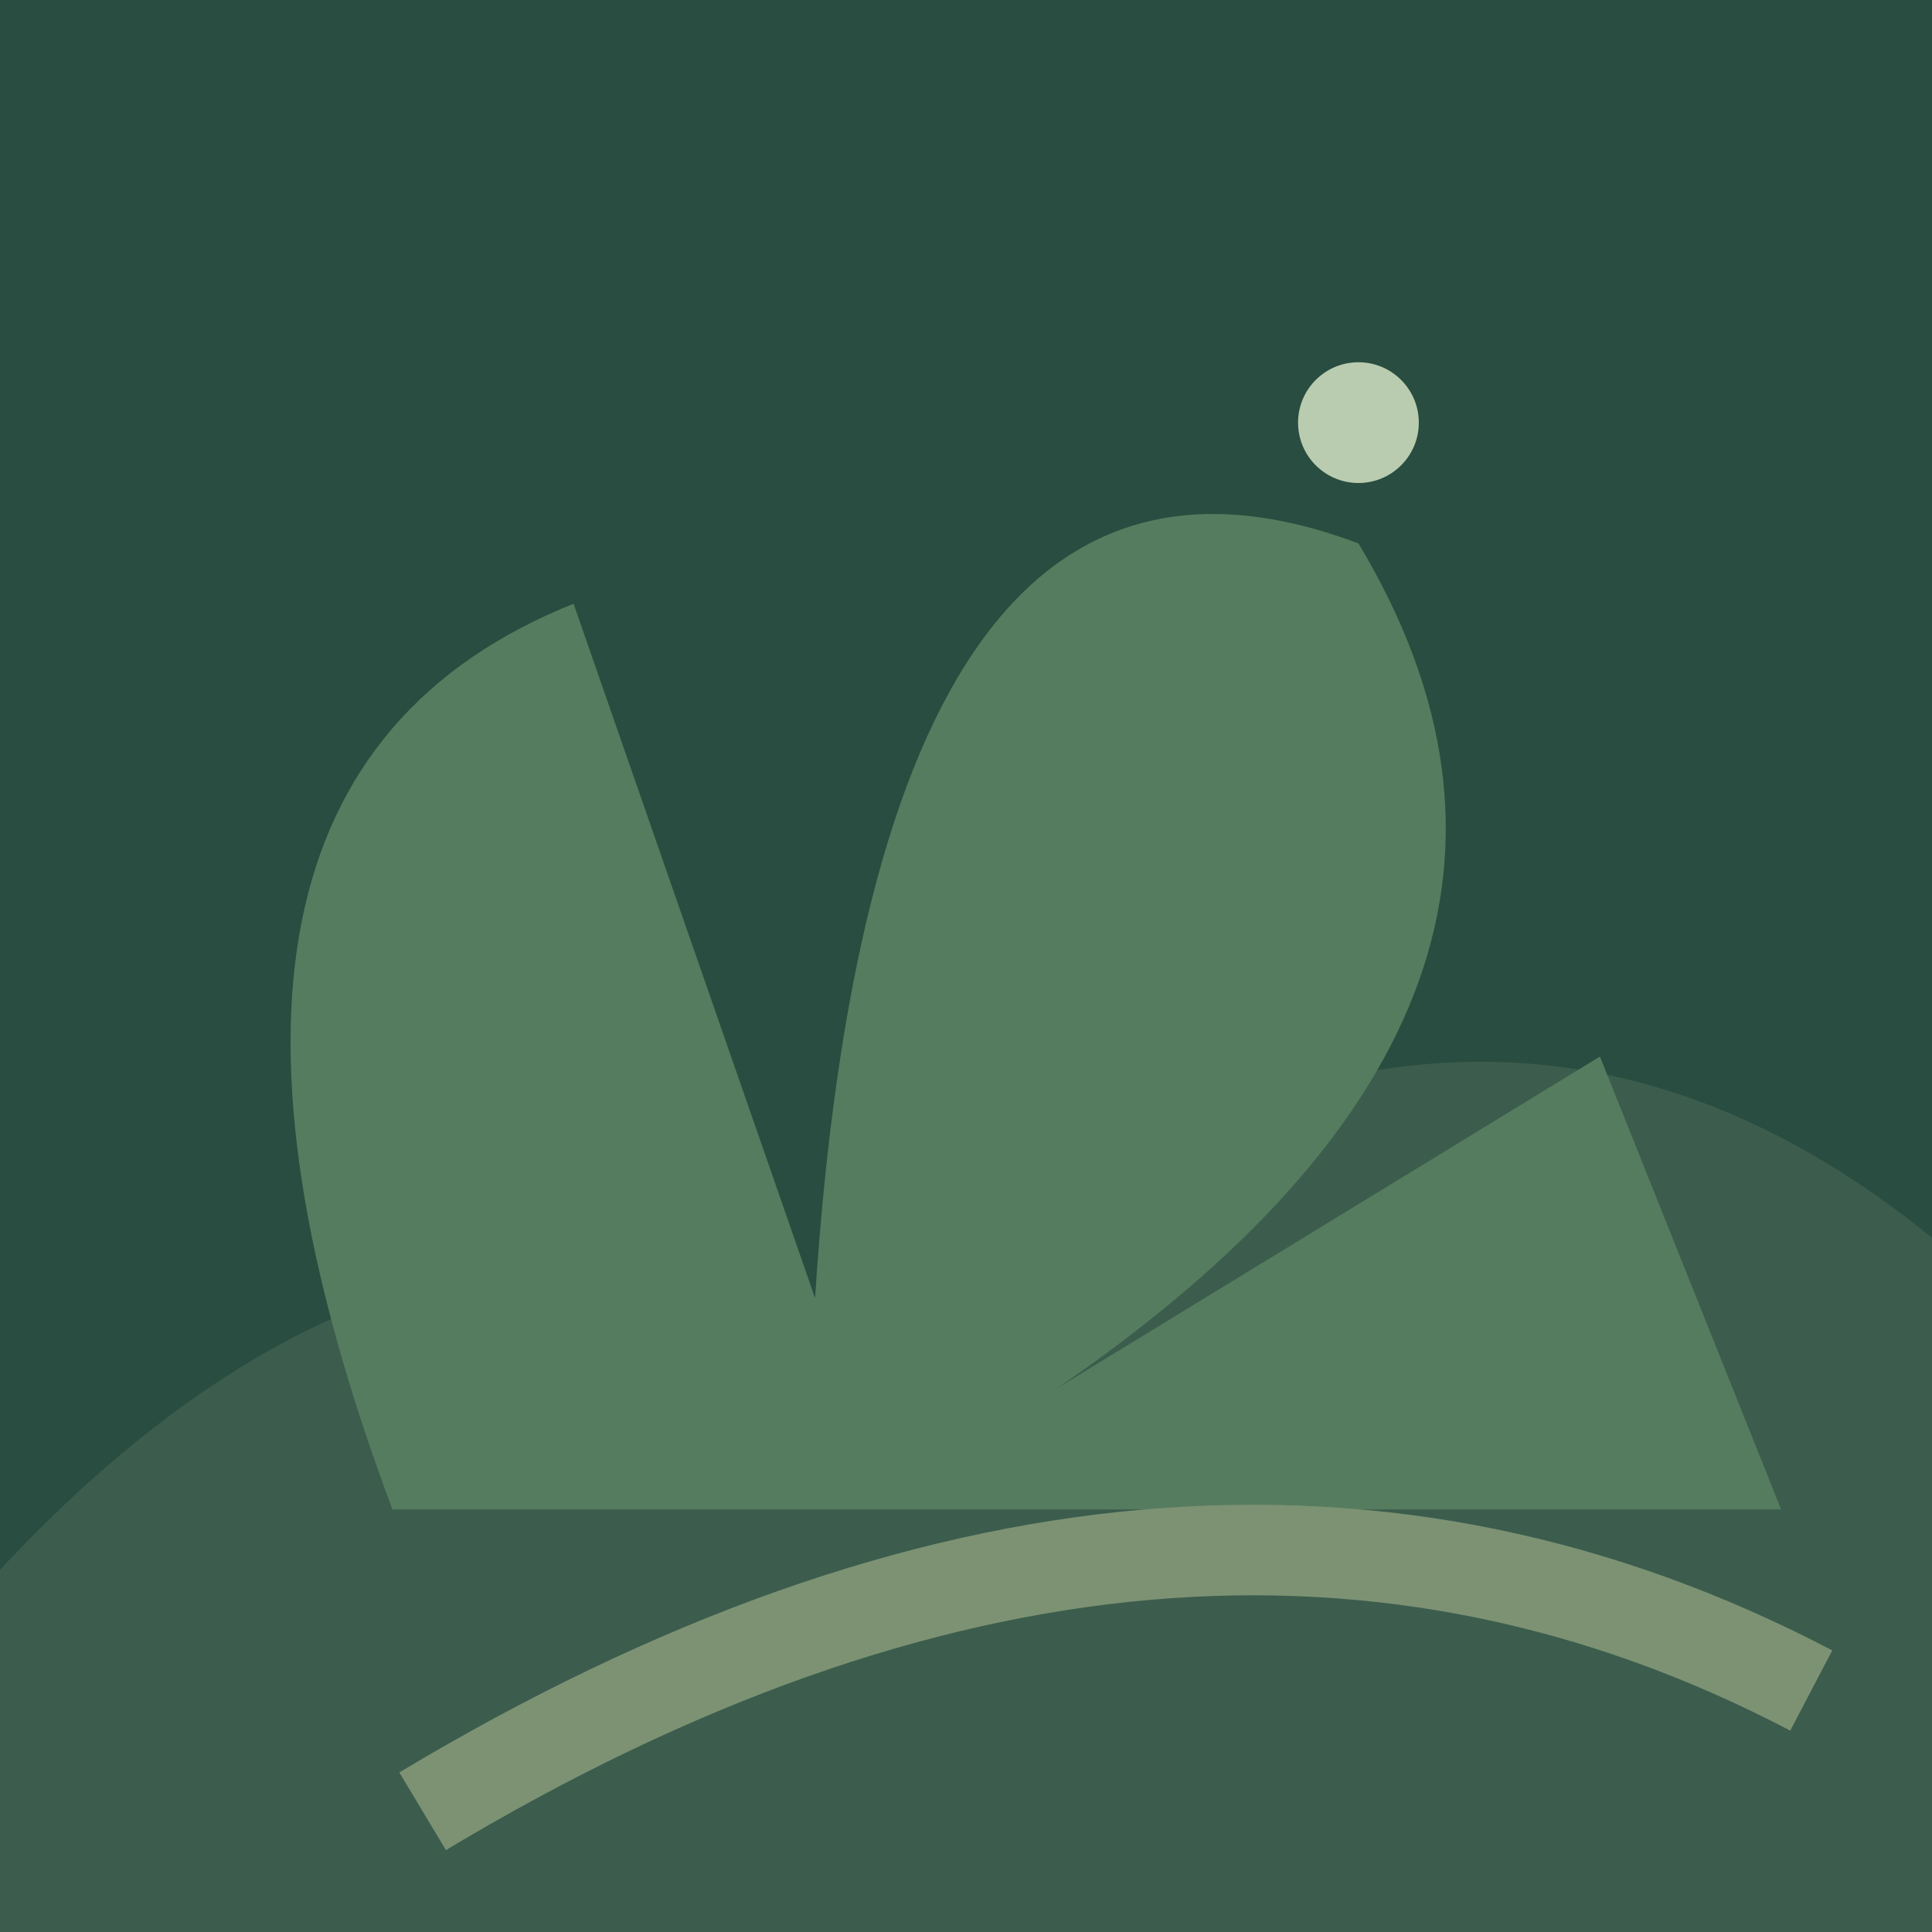
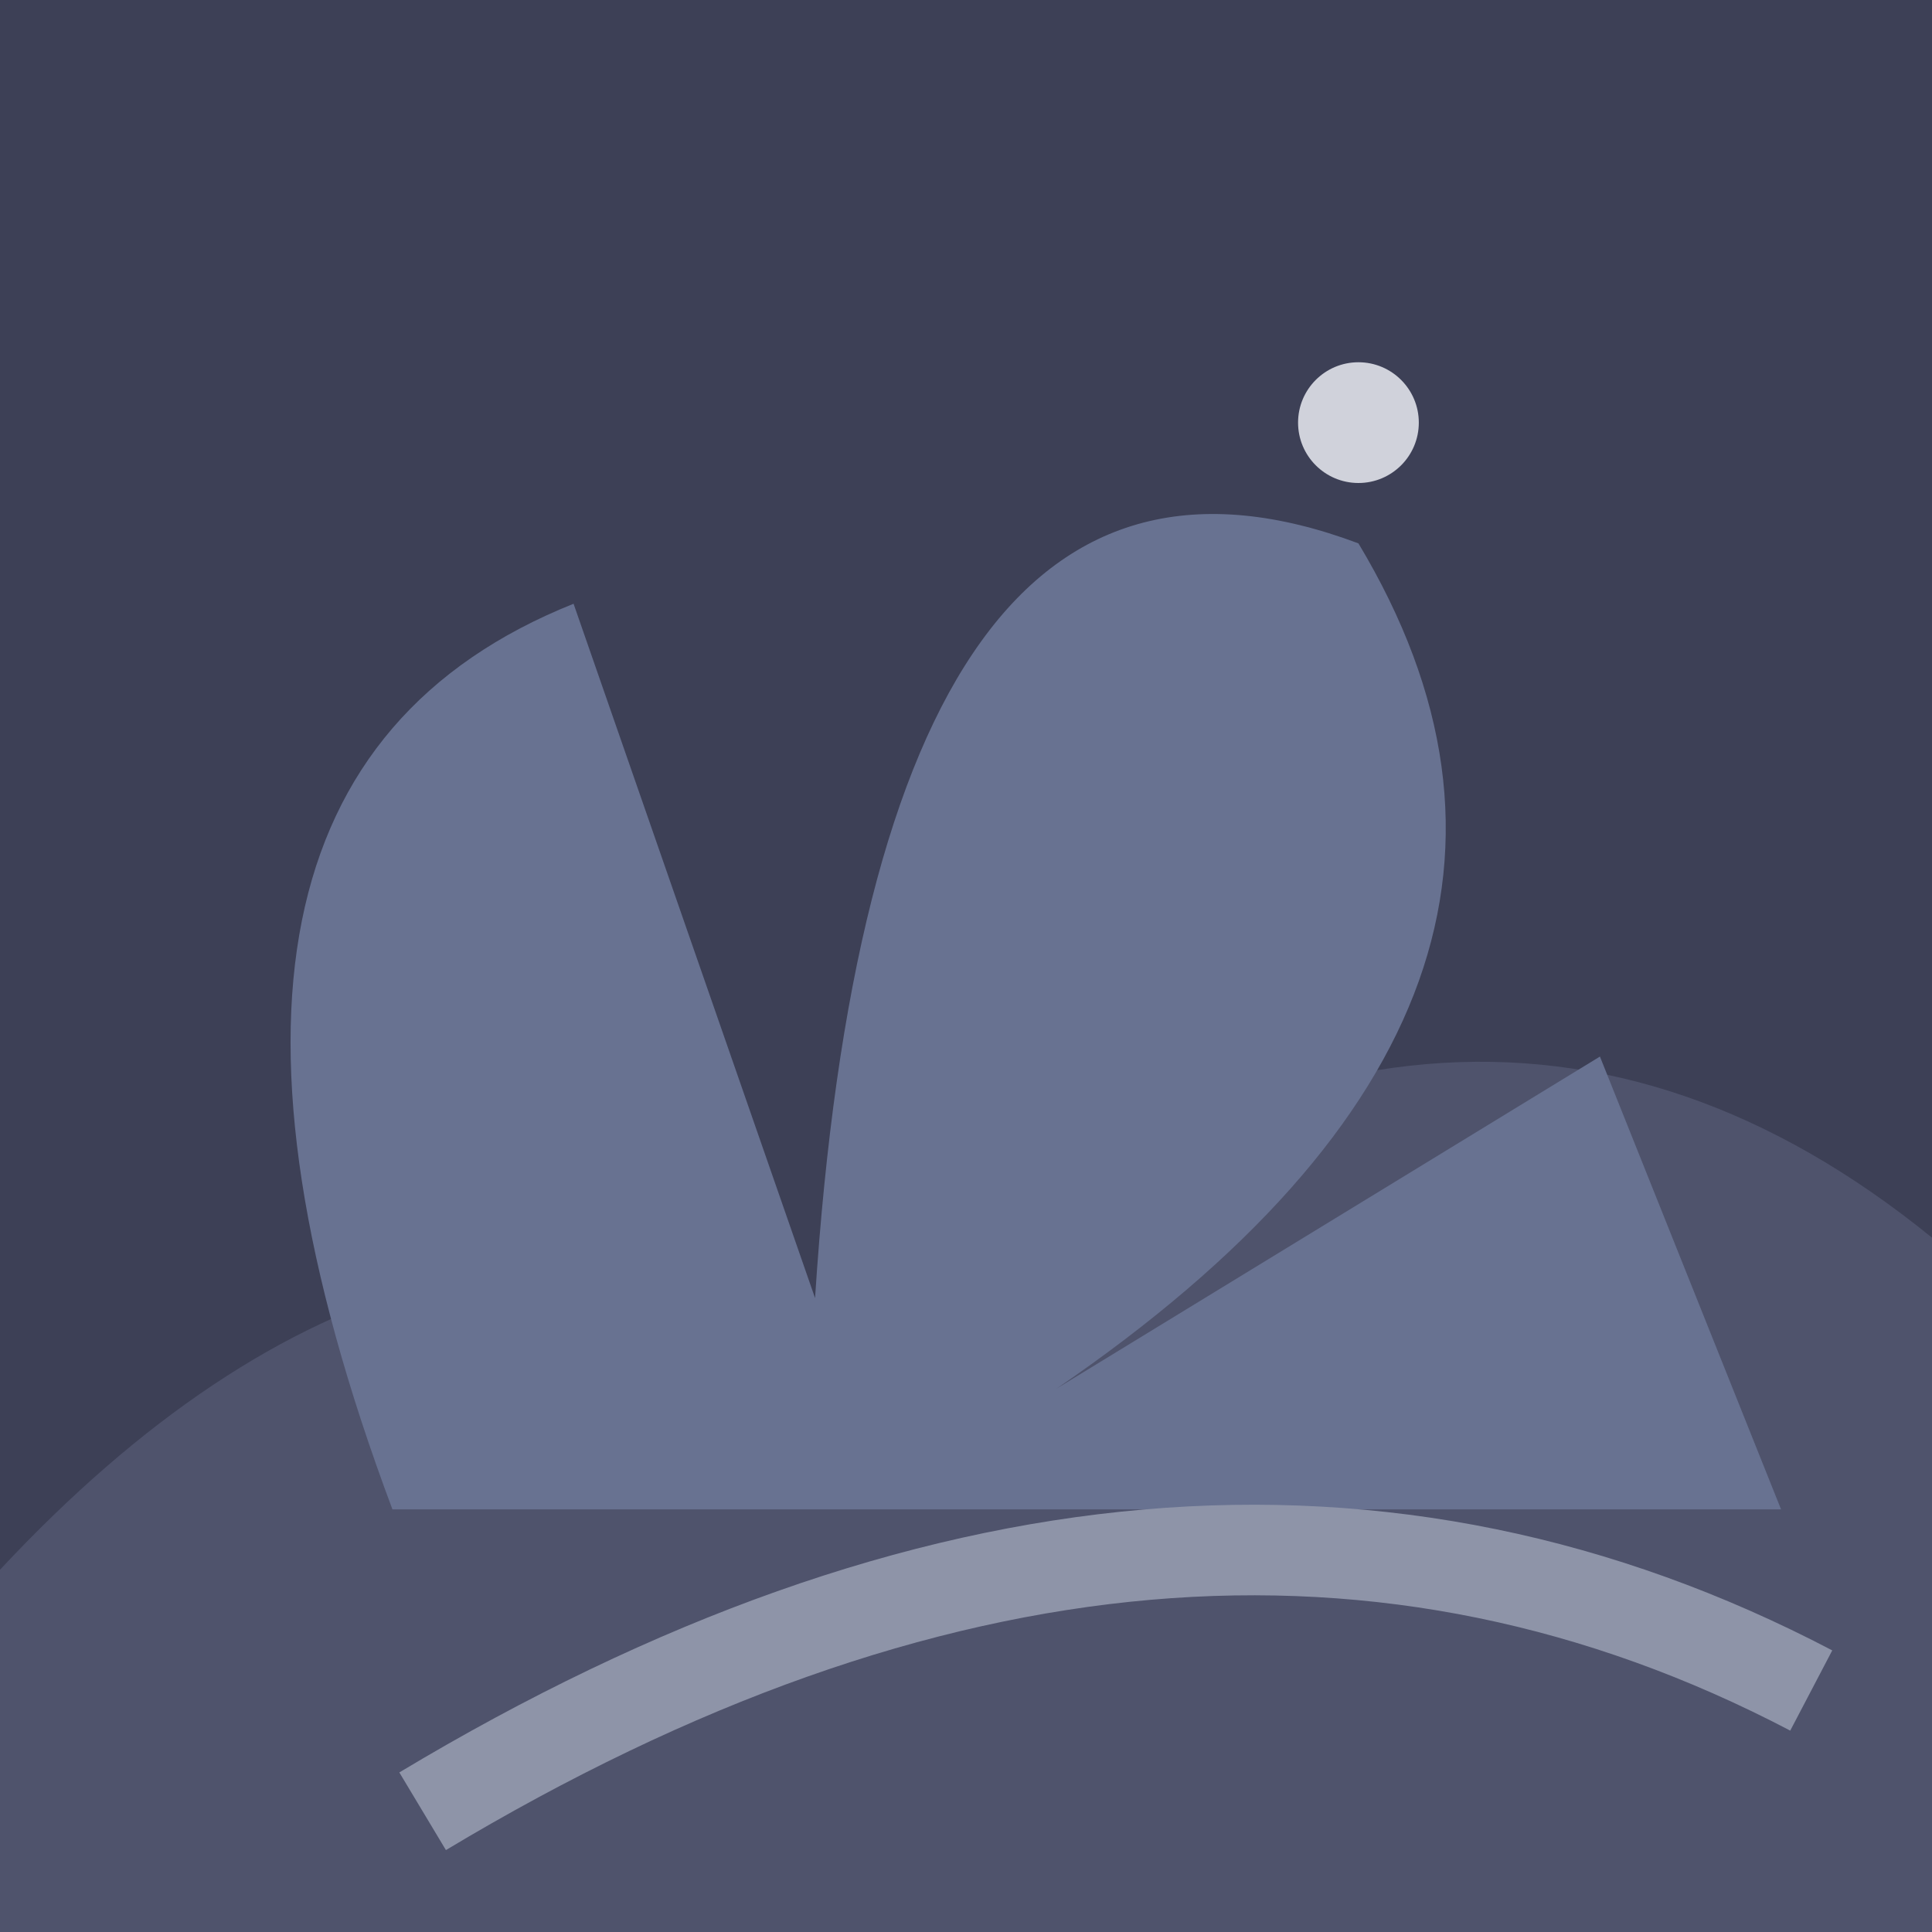
<svg xmlns="http://www.w3.org/2000/svg" viewBox="0 0 64 64">
-   <rect width="64" height="64" fill="#294d40" />
-   <path d="M0 52Q14 37 29 44Q48 28 64 41V64H0Z" fill="#3c5d4d" />
-   <path d="M13 50Q4 26 19 20L27 43Q29 12 45 18Q54 33 35 46L53 35 59 50" fill="#557c5e" />
-   <path d="M14 60Q39 45 60 56" fill="none" stroke="#7c9273" stroke-width="3" />
-   <circle cx="45" cy="14" r="2" fill="#b9ccb0" />
+   <rect width="64" height="64" fill="#3d4056" />
+   <path d="M0 52Q14 37 29 44Q48 28 64 41V64H0Z" fill="#4f536c" />
+   <path d="M13 50Q4 26 19 20L27 43Q29 12 45 18Q54 33 35 46L53 35 59 50" fill="#687291" />
+   <path d="M14 60Q39 45 60 56" fill="none" stroke="#8e94a8" stroke-width="3" />
+   <circle cx="45" cy="14" r="2" fill="#d0d2db" />
</svg>
